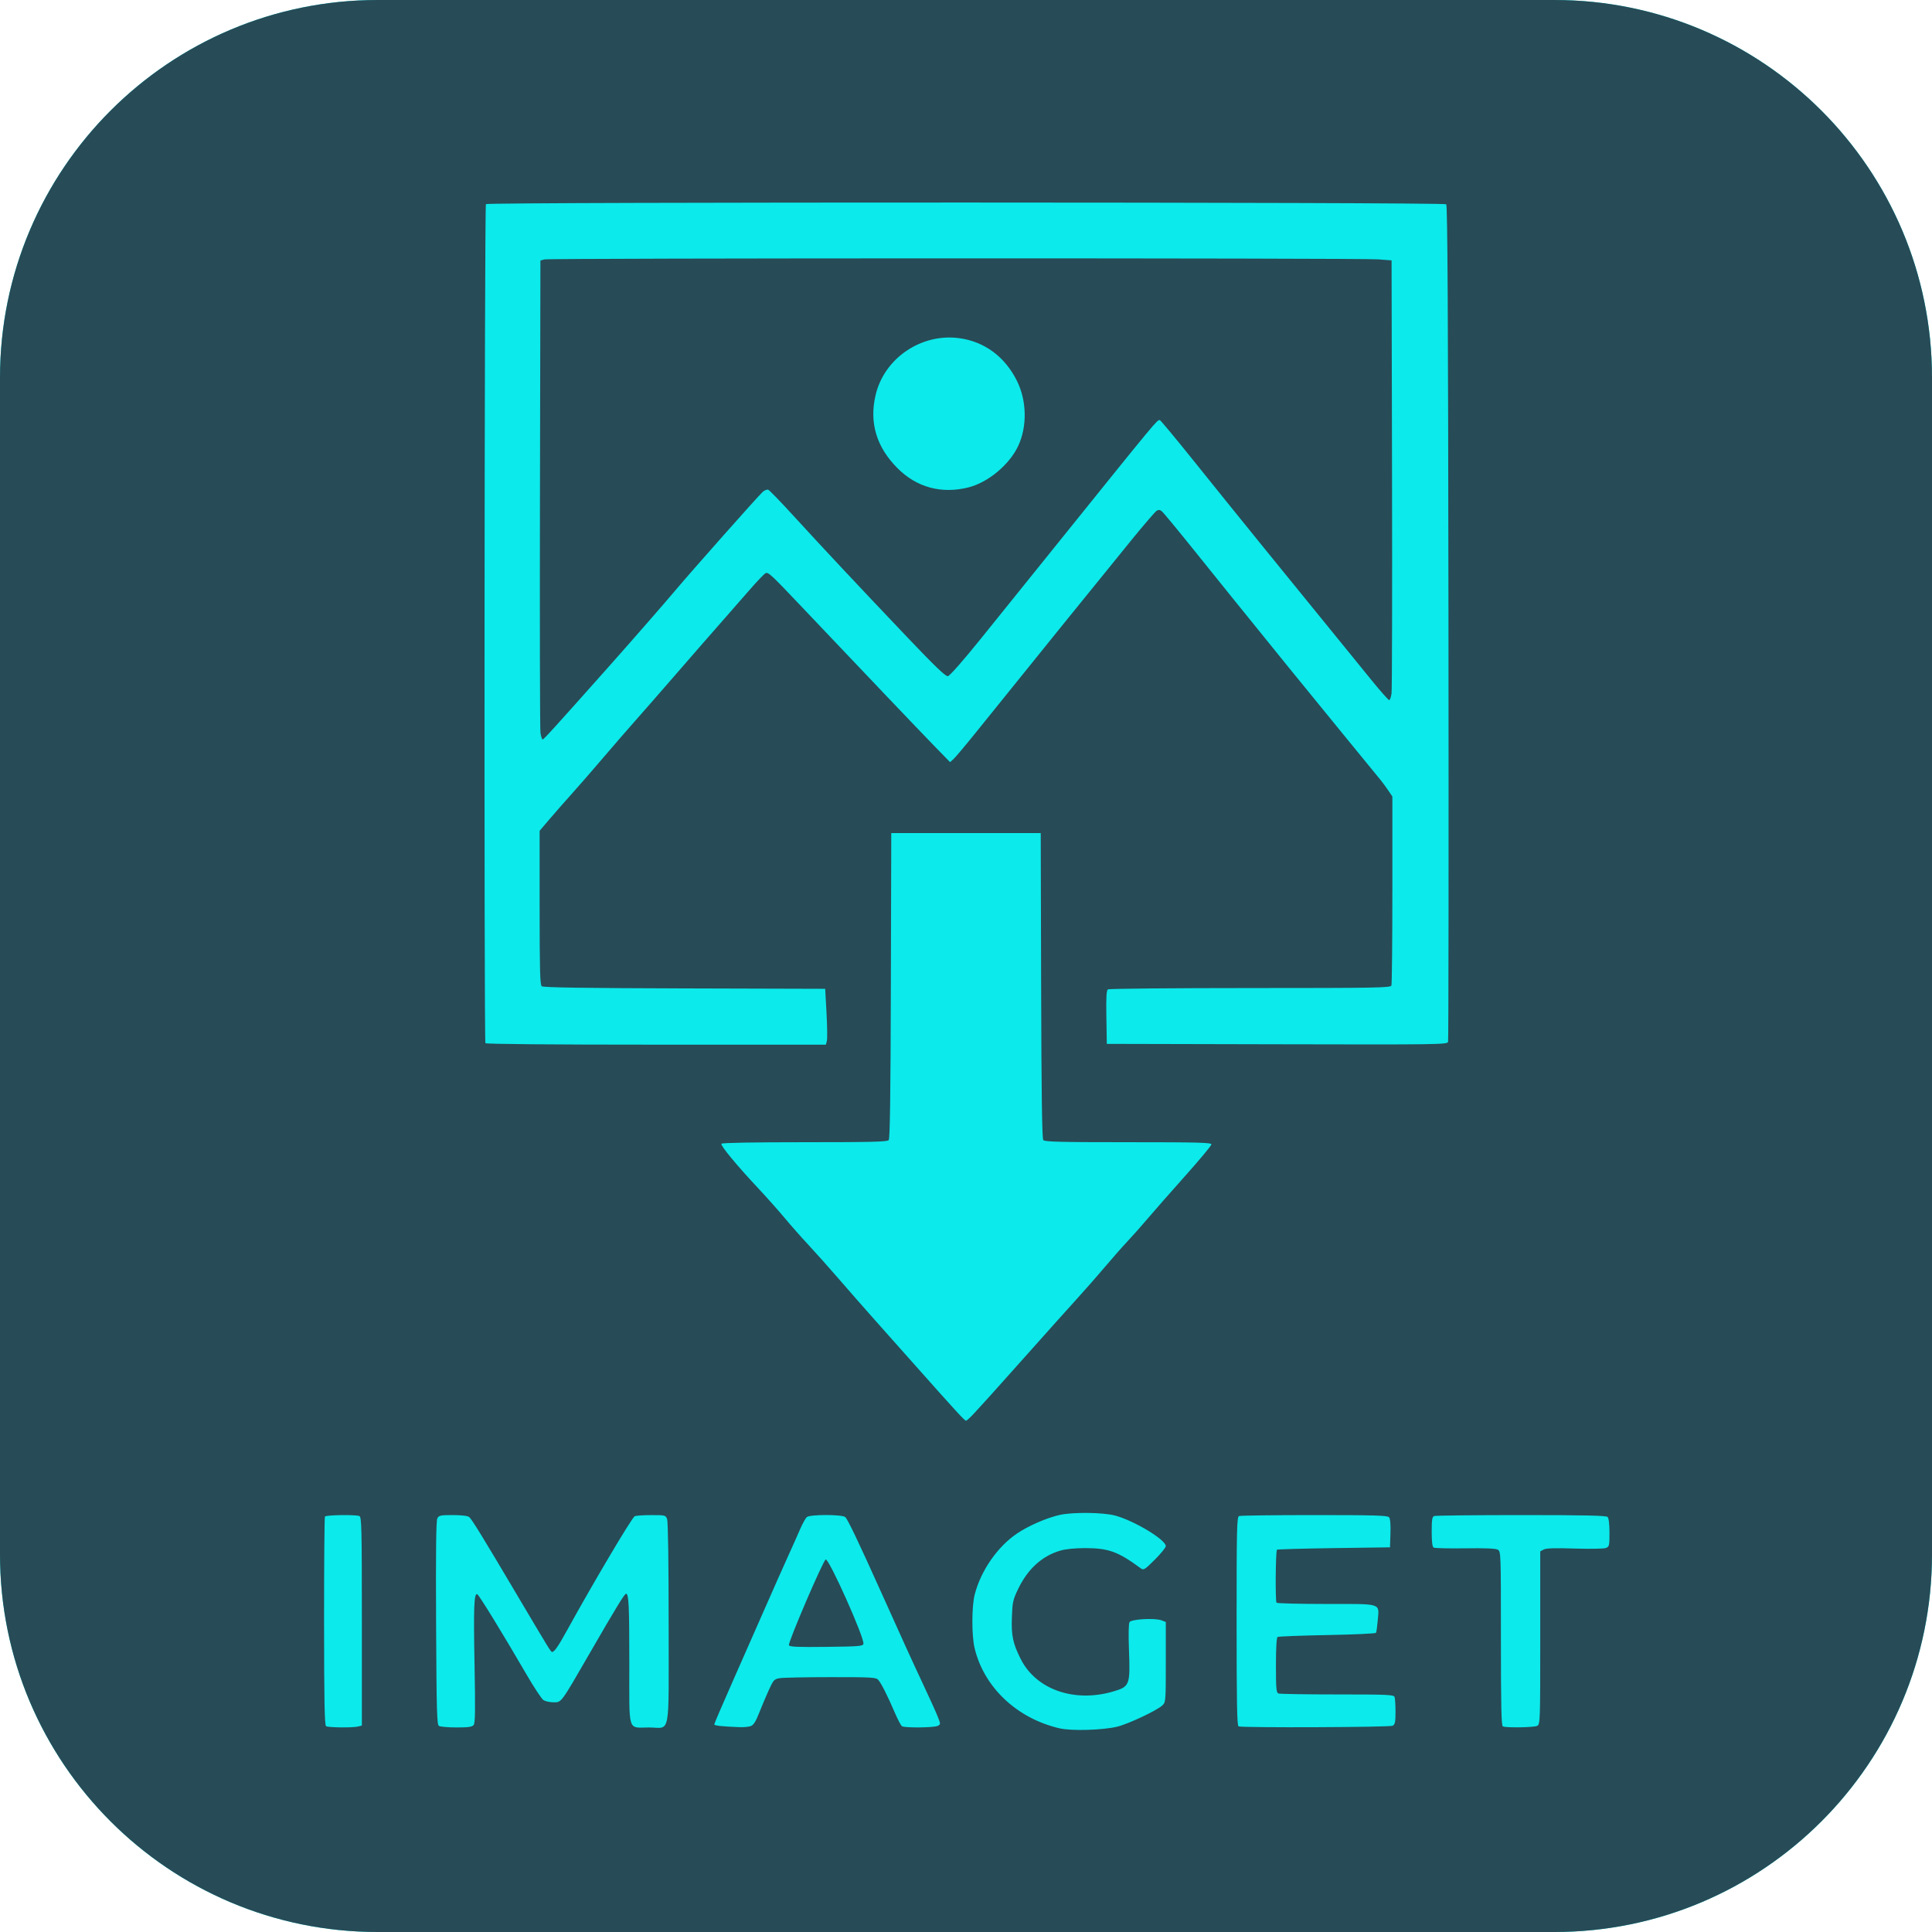
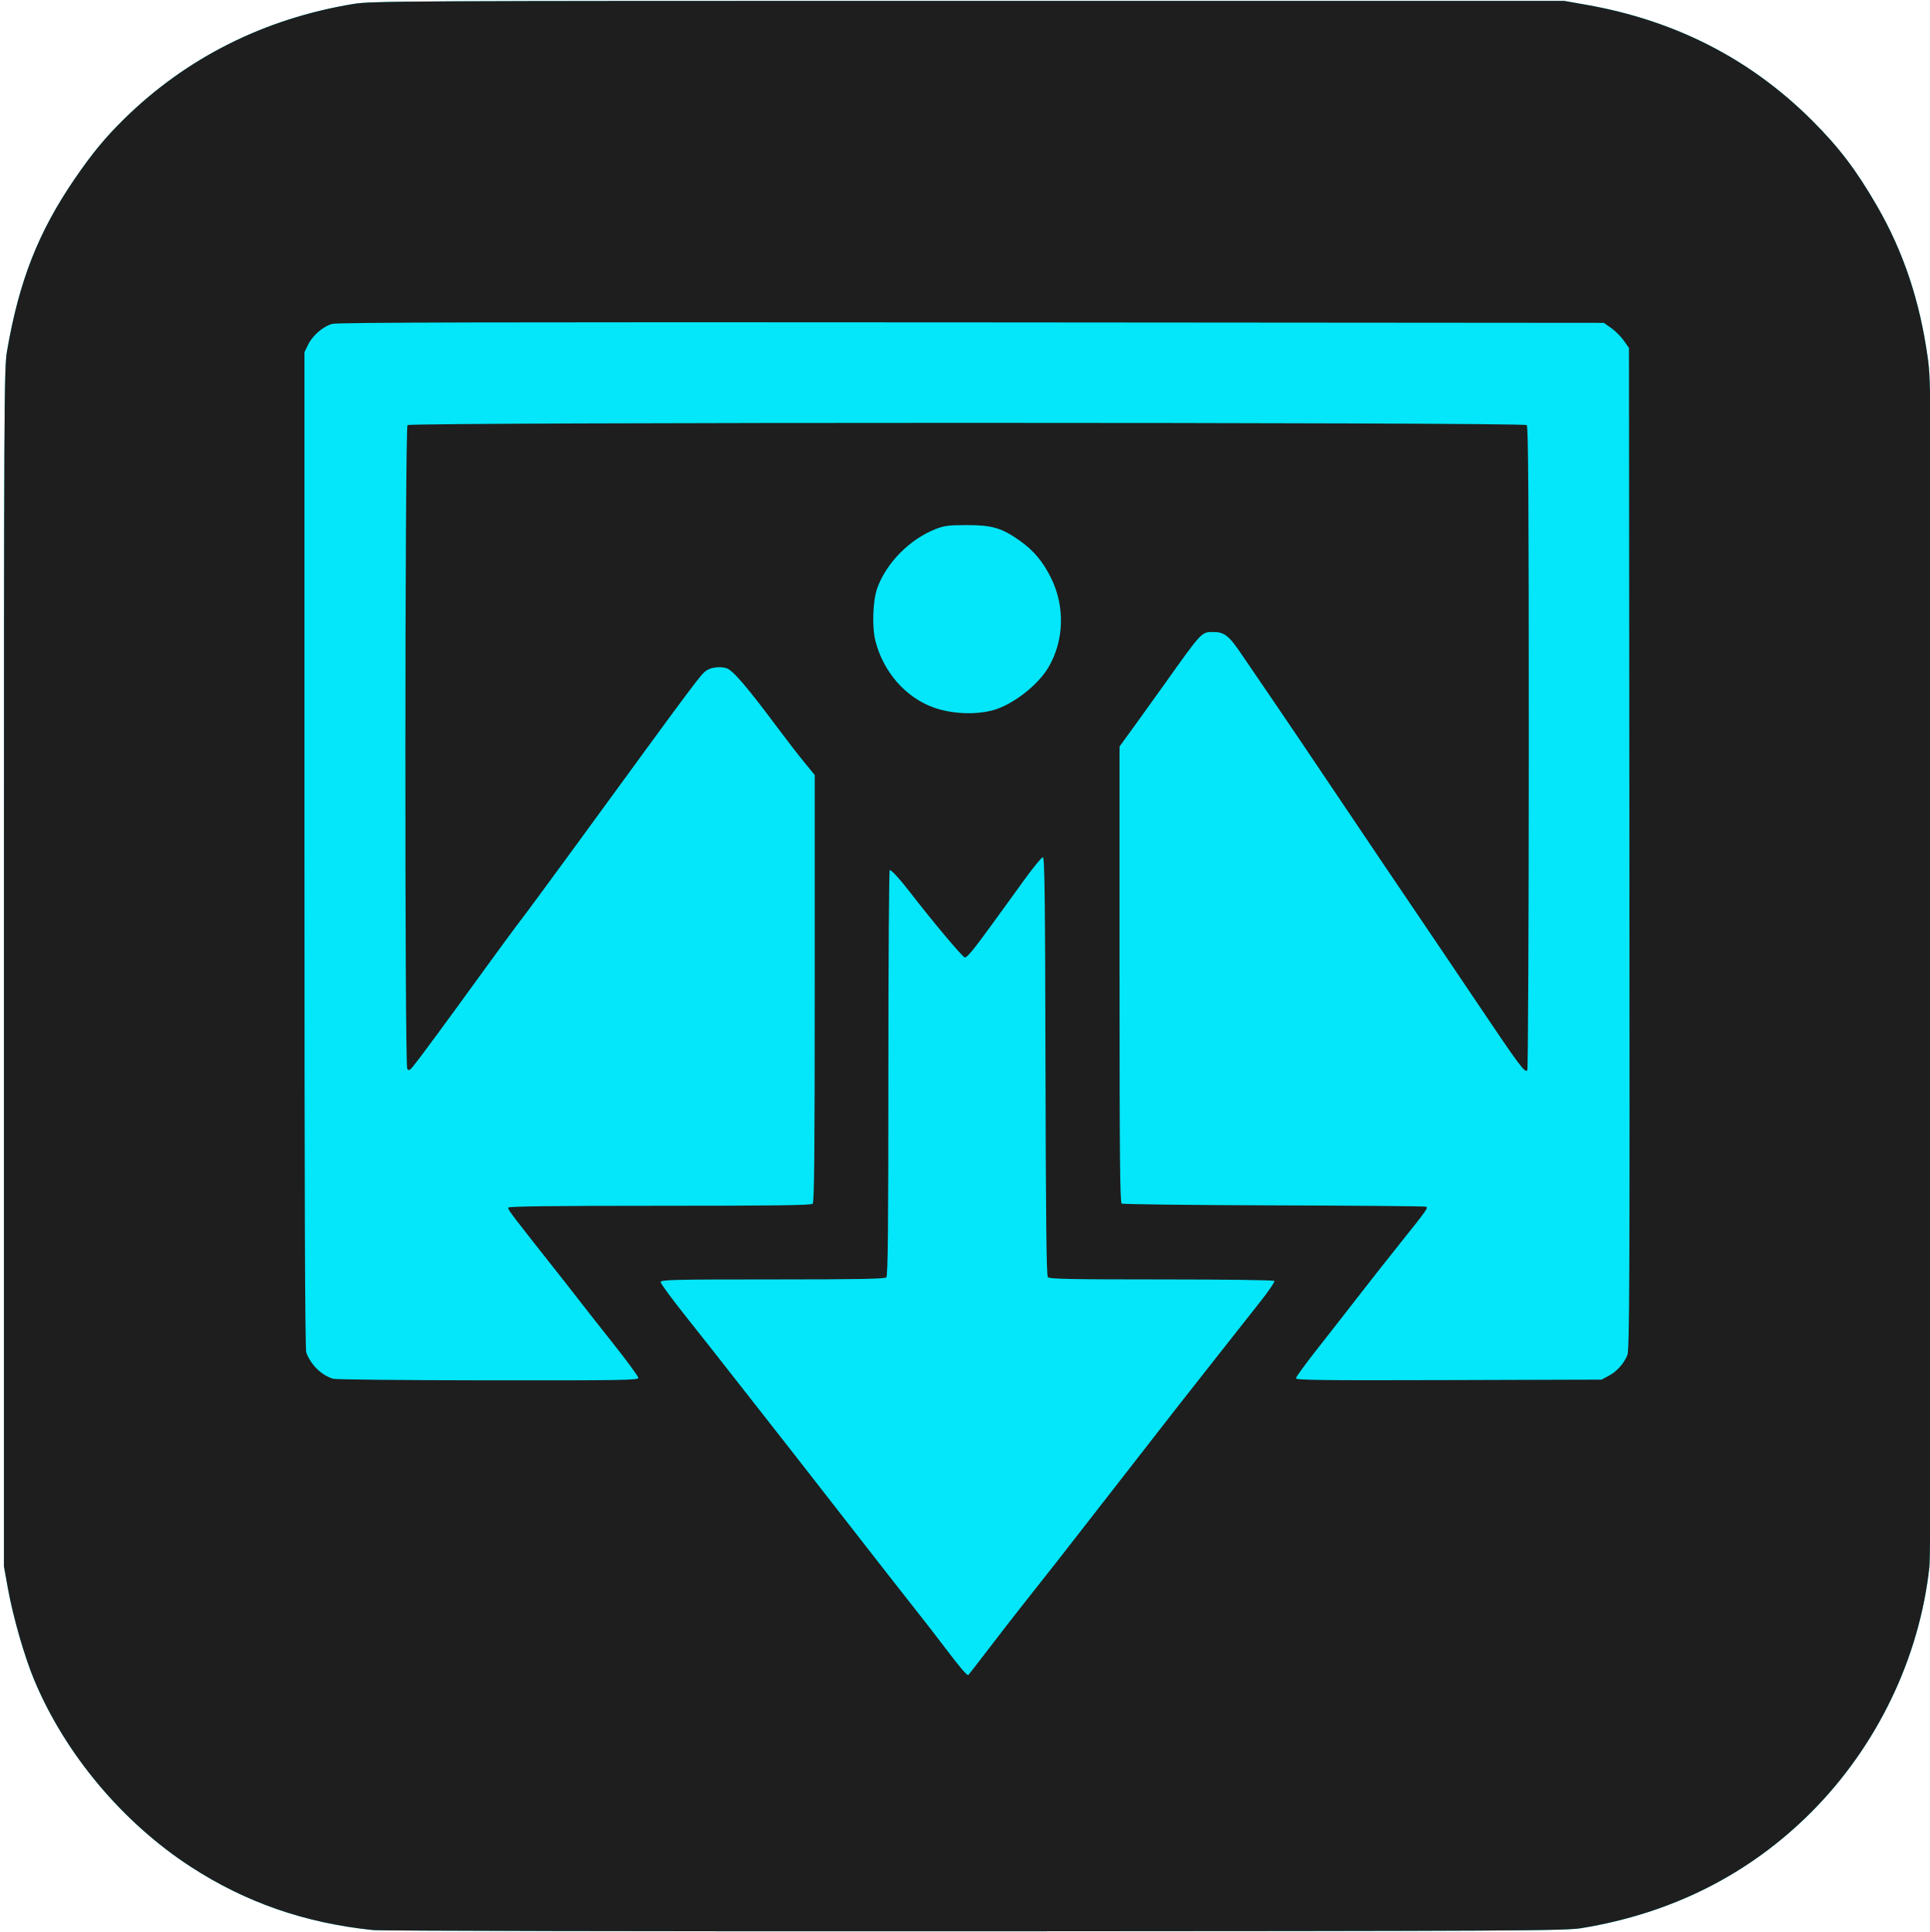
- <svg xmlns="http://www.w3.org/2000/svg" version="1.1" id="svg1" width="1228" height="1228" viewBox="0 0 1228 1228">
+ <svg xmlns="http://www.w3.org/2000/svg" version="1.1" id="svg1" width="1127" height="1128" viewBox="0 0 1127 1128">
  <defs id="defs1" />
  <g id="g1">
-     <path style="display:inline;fill:#0ceaeb" d="M 240,0 H 988 A 240,240 0 0 1 1228,240 V 988 A 240,240 0 0 1 988,1228 H 240 A 240,240 0 0 1 0,988 V 240 A 240,240 0 0 1 240,0 Z" id="path5" />
-     <path style="display:inline;fill:#274b57" d="M 240,0 H 988 A 240,240 0 0 1 1228,240 V 988 A 240,240 0 0 1 988,1228 H 240 A 240,240 0 0 1 0,988 V 240 A 240,240 0 0 1 240,0 Z M 710,1097.523 c 7.094,-1.71 25.264,-10.257 28.793,-13.545 2.165,-2.017 2.207,-2.547 2.207,-27.542 v -25.486 l -2.75,-1.057 c -4.107,-1.579 -19.083,-0.763 -20.299,1.107 -0.599,0.922 -0.737,7.871 -0.356,18.026 0.821,21.929 0.424,22.99 -9.744,26.019 -24.921,7.422 -49.334,-1.109 -59.128,-20.662 -4.913,-9.809 -5.965,-14.762 -5.567,-26.215 0.341,-9.801 0.663,-11.276 3.969,-18.167 6.109,-12.734 15.208,-21.02 26.807,-24.412 3.395,-0.993 9.261,-1.588 15.645,-1.588 15.045,0 20.943,2.137 35.589,12.892 1.731,1.271 2.501,0.787 8.865,-5.578 3.833,-3.833 6.97,-7.696 6.97,-8.584 0,-4.062 -20.221,-16.238 -32.279,-19.438 -7.683,-2.038 -26.759,-2.251 -35.146,-0.392 -8.227,1.824 -19.999,6.954 -27.242,11.873 -12.384,8.41 -22.865,23.546 -26.789,38.686 -1.958,7.556 -2.008,25.96 -0.092,34.04 5.913,24.941 26.907,44.77 54.048,51.048 7.524,1.741 27.333,1.184 36.5,-1.025 z m -482.25,-0.154 2.25,-0.603 v -66.276 c 0,-59.513 -0.161,-66.338 -1.582,-66.883 -2.559,-0.982 -21.246,-0.694 -21.884,0.337 -0.321,0.519 -0.568,30.533 -0.549,66.697 0.027,51.203 0.309,65.927 1.274,66.541 1.453,0.923 17.209,1.067 20.49,0.188 z m 73.286,-0.913 c 1.018,-1.226 1.138,-9.097 0.587,-38.352 -0.686,-36.44 -0.343,-45.511 1.698,-44.831 1.077,0.359 15.962,24.603 31.31,50.997 4.724,8.124 9.54,15.436 10.702,16.25 1.162,0.814 4.042,1.48 6.4,1.48 5.248,0 4.473,1.045 22.987,-31 17.269,-29.891 22.226,-38 23.227,-38 1.707,0 2.054,7.526 2.054,44.59 0,44.558 -1.283,40.41 12.5,40.41 14.011,0 12.5,7.974 12.5,-65.97 0,-39.099 -0.379,-64.895 -0.975,-66.465 -0.951,-2.501 -1.208,-2.565 -10.25,-2.55 -5.101,0.008 -9.778,0.346 -10.394,0.75 -2.04,1.34 -26.464,42.548 -42.812,72.235 -5.784,10.503 -8.196,14 -9.657,14 -0.793,0 -1.78,-1.606 -22.432,-36.5 -21.69,-36.649 -28.66,-47.989 -30.268,-49.25 -1,-0.784 -4.867,-1.25 -10.368,-1.25 -7.831,0 -8.892,0.221 -9.874,2.057 -0.778,1.454 -1.008,20.968 -0.785,66.537 0.274,55.995 0.513,64.605 1.816,65.428 0.825,0.521 5.832,0.955 11.128,0.963 7.47,0.012 9.914,-0.33 10.908,-1.528 z m 176.202,0.643 c 1.719,-0.654 3.156,-2.913 5.244,-8.25 1.582,-4.042 4.329,-10.547 6.105,-14.454 3.043,-6.694 3.452,-7.141 7.071,-7.739 2.113,-0.349 16.709,-0.64 32.437,-0.646 25.988,-0.01 28.736,0.149 30.136,1.739 1.904,2.162 5.97,10.211 10.473,20.728 1.878,4.388 3.951,8.318 4.606,8.735 1.785,1.135 20.535,0.941 22.733,-0.235 1.88,-1.006 1.88,-1.1 0.006,-5.856 -1.048,-2.658 -5.371,-12.211 -9.607,-21.227 -6.94,-14.774 -12.019,-25.916 -26.161,-57.394 -14.32,-31.875 -21.613,-47.144 -23.044,-48.25 -2.221,-1.717 -22.285,-1.717 -24.374,0 -0.837,0.688 -2.779,4.175 -4.317,7.75 -1.538,3.575 -4.95,11.225 -7.583,17 -2.633,5.775 -8.933,19.95 -14,31.5 -5.067,11.55 -14.556,33.074 -21.087,47.831 C 459.343,1083.088 454,1095.553 454,1096.031 c 0,0.807 4.599,1.312 16.185,1.78 2.577,0.104 5.75,-0.216 7.053,-0.711 z m 24.207,-51.384 c -0.655,-1.707 21.762,-53.951 23.381,-54.491 2.091,-0.697 24.695,49.832 23.972,53.589 -0.291,1.515 -2.69,1.714 -23.585,1.955 -18.547,0.214 -23.364,7e-4 -23.768,-1.053 z m 383.73,51.191 c 1.53,-0.819 1.825,-2.252 1.825,-8.86 0,-4.336 -0.273,-8.595 -0.607,-9.465 -0.538,-1.402 -4.686,-1.582 -36.418,-1.582 -19.696,0 -36.523,-0.273 -37.393,-0.607 -1.358,-0.521 -1.582,-3.057 -1.582,-17.941 0,-10.857 0.386,-17.573 1.034,-17.973 0.569,-0.351 14.76,-0.898 31.537,-1.215 16.777,-0.317 30.738,-0.955 31.024,-1.418 0.286,-0.464 0.779,-3.927 1.095,-7.696 0.959,-11.443 3.381,-10.65 -32.532,-10.65 -17.039,0 -31.339,-0.356 -31.777,-0.791 -0.851,-0.845 -0.597,-32.826 0.268,-33.693 0.283,-0.284 16.565,-0.741 36.183,-1.016 l 35.668,-0.5 0.29,-8.849 c 0.186,-5.664 -0.128,-9.353 -0.872,-10.25 C 881.951,963.237 873.939,963 835.459,963 c -25.463,0 -47.008,0.273 -47.878,0.607 -1.42,0.545 -1.582,7.373 -1.582,66.917 0,52.129 0.267,66.41 1.25,66.781 2.536,0.957 96.103,0.577 97.925,-0.399 z m 91.891,0.058 C 978.942,1095.961 979,1094.284 979,1041 v -54.93 l 2.205,-1.18 c 1.575,-0.843 7.188,-1.019 19.648,-0.616 9.594,0.31 18.502,0.161 19.795,-0.331 2.224,-0.846 2.352,-1.374 2.352,-9.719 0,-5.53 -0.448,-9.273 -1.2,-10.025 -0.903,-0.904 -14.471,-1.2 -54.918,-1.2 -29.545,0 -54.43,0.273 -55.3,0.607 -1.286,0.493 -1.582,2.352 -1.582,9.941 0,6.371 0.395,9.578 1.246,10.104 0.685,0.423 9.649,0.64 19.92,0.481 12.34,-0.191 19.38,0.089 20.754,0.824 2.068,1.107 2.08,1.426 2.08,56.495 0,43.37 0.271,55.491 1.25,55.886 2.375,0.958 19.888,0.659 21.816,-0.373 z M 619.195,898.284 c 2.368,-2.594 6.583,-7.206 9.366,-10.25 2.784,-3.044 14.259,-15.874 25.5,-28.513 11.241,-12.638 24.95,-27.938 30.463,-34 5.514,-6.062 13.614,-15.288 18,-20.503 4.386,-5.215 10.733,-12.415 14.105,-16 3.371,-3.585 9.221,-10.176 13,-14.647 3.779,-4.471 14.408,-16.566 23.621,-26.878 C 762.462,737.181 770,728.126 770,727.372 770,726.227 761.262,726 717.122,726 c -43.102,0 -53.084,-0.249 -53.995,-1.346 -0.802,-0.967 -1.189,-28.669 -1.372,-98.25 L 661.5,529.5 H 614 566.5 l -0.255,96.904 c -0.183,69.581 -0.57,97.283 -1.372,98.25 C 563.962,725.751 554.07,726 511.437,726 c -32.832,0 -52.543,0.362 -52.92,0.973 -0.687,1.112 9.879,13.872 23.622,28.527 5.158,5.5 12.615,13.884 16.571,18.632 3.956,4.748 10.715,12.398 15.019,17 4.304,4.602 13.084,14.443 19.511,21.868 6.427,7.425 16.315,18.701 21.973,25.059 5.658,6.357 17.666,19.857 26.684,30 C 608.712,898.219 613.108,903 614.02,903 c 0.478,0 2.807,-2.122 5.175,-4.716 z M 525.577,661.55 c 0.338,-1.348 0.234,-9.335 -0.231,-17.75 L 524.5,628.5 435.096,628.245 c -64.036,-0.183 -89.786,-0.572 -90.75,-1.372 C 343.252,625.964 343,616.622 343,576.903 v -48.852 l 6.199,-7.276 c 3.409,-4.002 9.839,-11.326 14.288,-16.276 4.449,-4.95 13.457,-15.3 20.017,-23 6.56,-7.7 15.543,-18.062 19.962,-23.027 4.419,-4.965 16.585,-18.887 27.035,-30.939 10.45,-12.051 22.825,-26.237 27.5,-31.523 4.675,-5.286 12.702,-14.456 17.837,-20.376 5.135,-5.92 10,-11.019 10.81,-11.33 1.81,-0.695 3.396,0.791 23.688,22.195 39.75,41.927 73.967,77.838 83.34,87.467 l 10.188,10.467 2.199,-1.967 c 1.209,-1.082 7.631,-8.717 14.269,-16.967 33.77,-41.966 82.822,-102.635 99.369,-122.9 7.59,-9.295 14.549,-17.369 15.466,-17.942 1.217,-0.761 2.131,-0.656 3.39,0.389 0.948,0.787 10.401,12.236 21.006,25.442 18.015,22.434 26.617,33.087 59.869,74.15 7.188,8.876 22.744,27.958 34.569,42.404 11.825,14.446 22.453,27.433 23.618,28.861 1.165,1.428 3.303,4.346 4.75,6.486 L 885,506.279 v 59.279 c 0,32.603 -0.273,59.99 -0.607,60.86 -0.547,1.426 -9.395,1.583 -89.75,1.597 -49.029,0.008 -89.717,0.379 -90.418,0.824 -0.97,0.615 -1.209,4.863 -1,17.735 L 703.5,663.5 l 108.181,0.254 c 102.387,0.241 108.211,0.16 108.729,-1.5 0.301,-0.965 0.416,-120.898 0.256,-266.517 -0.217,-197.22 -0.583,-265.055 -1.436,-265.908 -1.395,-1.395 -608.977,-1.483 -610.372,-0.088 -0.951,0.951 -1.273,531.779 -0.323,533.316 C 308.894,663.638 350.542,664 417.04,664 H 524.962 Z M 343.522,465.75 c -0.33,-2.337 -0.47,-70.83 -0.311,-152.205 L 343.5,165.59 346,164.895 c 3.164,-0.88 518.52,-0.924 530,-0.045 l 8.5,0.651 0.289,135.5 c 0.159,74.525 0.019,137.412 -0.311,139.75 -0.33,2.337 -1.003,4.25 -1.496,4.25 -0.492,0 -5.386,-5.513 -10.876,-12.25 C 816.018,363.91 782.67,322.78 759.405,293.75 747.614,279.038 737.613,267 737.18,267 c -1.856,0 -1.677,-0.216 -62.628,75.5 -17.267,21.45 -40.104,49.8 -50.748,63 -11.774,14.601 -20.128,24.113 -21.333,24.287 -1.457,0.211 -8.211,-6.262 -25.561,-24.5 -31.175,-32.77 -54.111,-57.245 -72.305,-77.159 -8.192,-8.966 -15.522,-16.543 -16.287,-16.837 -0.766,-0.294 -2.341,0.308 -3.501,1.337 -2.764,2.453 -45.033,50.11 -55.941,63.072 -6.717,7.982 -27.978,32.329 -41.785,47.85 C 352.209,462.763 345.638,470 344.912,470 c -0.434,0 -1.06,-1.913 -1.39,-4.25 z M 615.5,309.81 c 12.468,-3.103 26.091,-14.438 31.663,-26.345 5.782,-12.357 5.505,-28.621 -0.702,-41.219 -7.591,-15.407 -20.634,-25.112 -36.682,-27.294 -24.185,-3.289 -47.708,12.678 -53.237,36.135 -4.13,17.52 0.519,33.066 13.902,46.488 12.198,12.234 27.913,16.502 45.057,12.235 z" id="path4" />
+     <g id="g14" transform="translate(1.799046)">
+       <path style="fill:#04e6f9" d="m 216,1126.872 c -39.858,-4.123 -74.484,-16.175 -106.663,-37.126 C 69.801,1064.005 36.458,1024.273 18.415,981.401 12.604,967.593 5.869,944.279 2.844,927.5 L 0.5,914.5 V 565 C 0.5,232.724 0.589,214.983 2.304,205 9.328,164.109 20.543,135.554 41.775,104.5 51.801,89.835 59.642,80.32 70.496,69.645 106.975,33.771 152.39,10.955 204.5,2.322 214.994,0.584 231.504,0.5 563.5,0.5 h 348 l 13,2.287 c 52.113,9.168 96.002,31.657 132.024,67.652 15.8,15.789 25.77,28.933 37.917,49.993 15.375,26.656 24.951,55.347 29.553,88.541 1.976,14.255 2.006,19.588 2.006,355.289 0,231.969 -0.337,343.918 -1.054,350.527 -5.774,53.21 -30.58,104.733 -68.946,143.202 -36.157,36.254 -81.237,59.034 -134.001,67.715 -9.789,1.61 -33.743,1.738 -353.999,1.886 -191.746,0.089 -347.255,-0.23 -352,-0.721 z" id="path15" />
+       <path style="fill:#1e1e1e" d="m 216,1126.872 c -39.858,-4.123 -74.484,-16.175 -106.663,-37.126 C 69.801,1064.005 36.458,1024.273 18.415,981.401 12.604,967.593 5.869,944.279 2.844,927.5 L 0.5,914.5 V 565 C 0.5,232.724 0.589,214.983 2.304,205 9.328,164.109 20.543,135.554 41.775,104.5 51.801,89.835 59.642,80.32 70.496,69.645 106.975,33.771 152.39,10.955 204.5,2.322 214.994,0.584 231.504,0.5 563.5,0.5 h 348 l 13,2.287 c 52.113,9.168 96.002,31.657 132.024,67.652 15.8,15.789 25.77,28.933 37.917,49.993 15.375,26.656 24.951,55.347 29.553,88.541 1.976,14.255 2.006,19.588 2.006,355.289 0,231.969 -0.337,343.918 -1.054,350.527 -5.774,53.21 -30.58,104.733 -68.946,143.202 -36.157,36.254 -81.237,59.034 -134.001,67.715 -9.789,1.61 -33.743,1.738 -353.999,1.886 -191.746,0.089 -347.255,-0.23 -352,-0.721 z M 575.118,963.25 c 6.188,-8.113 15.531,-20.15 20.763,-26.75 16.754,-21.136 19.243,-24.315 50.9,-65 41.458,-53.282 40.96,-52.644 61.664,-78.865 9.93,-12.576 21.765,-27.585 26.3,-33.354 4.535,-5.768 7.996,-10.892 7.691,-11.385 C 742.118,747.383 713.997,747 676.563,747 c -53.559,0 -65.52,-0.243 -66.437,-1.348 -0.808,-0.974 -1.189,-35.184 -1.372,-123.25 C 608.55,524.298 608.251,500.5 607.223,500.5 c -0.702,0 -5.427,5.725 -10.5,12.722 -5.073,6.997 -13.23,18.247 -18.128,25 C 566.779,554.513 563.115,559 561.625,559 560.482,559 542.932,538.131 530.091,521.504 523.751,513.295 518.934,508 517.804,508 517.362,508 517,561.235 517,626.3 c 0,90.678 -0.28,118.58 -1.2,119.5 -0.909,0.909 -17.044,1.2 -66.5,1.2 -58.477,0 -65.3,0.163 -65.3,1.559 0,0.857 6.879,10.195 15.286,20.75 8.408,10.555 19.303,24.366 24.212,30.691 4.909,6.325 13.912,17.8 20.007,25.5 6.095,7.7 27.022,34.475 46.503,59.5 19.482,25.025 38.835,49.775 43.006,55 4.172,5.225 12.022,15.35 17.446,22.5 8.504,11.211 12.146,15.5 13.164,15.5 0.133,0 5.305,-6.638 11.493,-14.75 z M 371,804.477 c 0,-0.838 -6.868,-10.175 -15.262,-20.75 C 347.343,773.152 338.934,762.475 337.05,760 c -1.884,-2.475 -5.738,-7.425 -8.564,-11 C 295.644,707.455 295,706.61 295,705.067 295,704.319 321.418,704 383.3,704 c 67.344,0 88.585,-0.285 89.5,-1.2 0.92,-0.92 1.2,-30.21 1.199,-125.75 l -0.001,-124.55 -6.151,-7.5 c -3.383,-4.125 -10.007,-12.675 -14.721,-19 -18.866,-25.317 -27.086,-34.895 -30.832,-35.929 -3.781,-1.044 -8.778,-0.458 -11.422,1.34 -3.46,2.353 -4.165,3.296 -75.872,101.529 -15.125,20.72 -29.764,40.573 -32.531,44.117 -2.767,3.544 -12.852,17.244 -22.411,30.444 -20.887,28.843 -37.149,50.91 -40.531,55 -2.085,2.521 -2.642,2.76 -3.489,1.5 -1.571,-2.337 -1.411,-374.228 0.161,-375.8 1.748,-1.748 651.852,-1.748 653.6,0 0.925,0.925 1.196,44.083 1.185,188.25 -0.008,102.877 -0.396,187.651 -0.862,188.386 -1.23,1.941 -4.637,-2.632 -29.297,-39.336 -11.825,-17.6 -28.537,-42.35 -37.138,-55 -8.601,-12.65 -27.725,-41 -42.497,-63 -14.772,-22 -32.446,-48.164 -39.275,-58.142 -6.829,-9.978 -15.316,-22.42 -18.861,-27.649 C 715.841,371.066 713.188,369 706.731,369 c -6.922,0 -6.539,-0.41 -28.516,30.5 -4.302,6.05 -11.96,16.705 -17.018,23.678 L 652,435.856 v 133.013 c 0,105.312 0.26,133.181 1.25,133.822 0.688,0.445 40.625,0.926 88.75,1.068 48.125,0.142 88.112,0.485 88.86,0.761 1.59,0.587 1.155,1.2 -16.265,22.976 -6.598,8.248 -17.223,21.748 -23.612,30 -6.389,8.252 -17.098,21.959 -23.8,30.461 C 760.483,796.458 755,804.005 755,804.727 c 0,1.078 16.052,1.266 89.25,1.043 L 933.5,805.5 l 4.124,-2.206 c 4.762,-2.547 8.818,-7.023 10.918,-12.049 1.281,-3.067 1.436,-40.685 1.213,-295.793 L 949.5,203.172 l -3.028,-4.308 c -1.665,-2.369 -4.967,-5.671 -7.336,-7.336 L 934.828,188.5 565.664,188.218 c -275.976,-0.211 -370.226,0.008 -373.372,0.868 -5.425,1.483 -11.557,6.764 -14.204,12.232 L 176,205.631 v 290.619 c 0,201.557 0.324,291.482 1.056,293.434 2.719,7.248 8.89,13.266 15.708,15.319 1.505,0.453 42.223,0.862 90.486,0.91 77.97,0.076 87.75,-0.084 87.75,-1.437 z M 577.5,414.828 c 11.57,-2.93 26.728,-14.535 33.03,-25.288 9.119,-15.56 9.692,-35.466 1.498,-52.039 -4.784,-9.676 -10.159,-16.079 -18.367,-21.88 -10.428,-7.369 -16.105,-9.044 -30.661,-9.044 -10.78,0 -13.326,0.325 -18.5,2.363 -15.146,5.964 -28.789,19.824 -34.034,34.576 -2.564,7.21 -3.094,22.457 -1.062,30.537 4.593,18.265 17.718,33.249 34.247,39.1 10.209,3.613 23.581,4.275 33.848,1.675 z" id="path14" />
+     </g>
  </g>
</svg>
